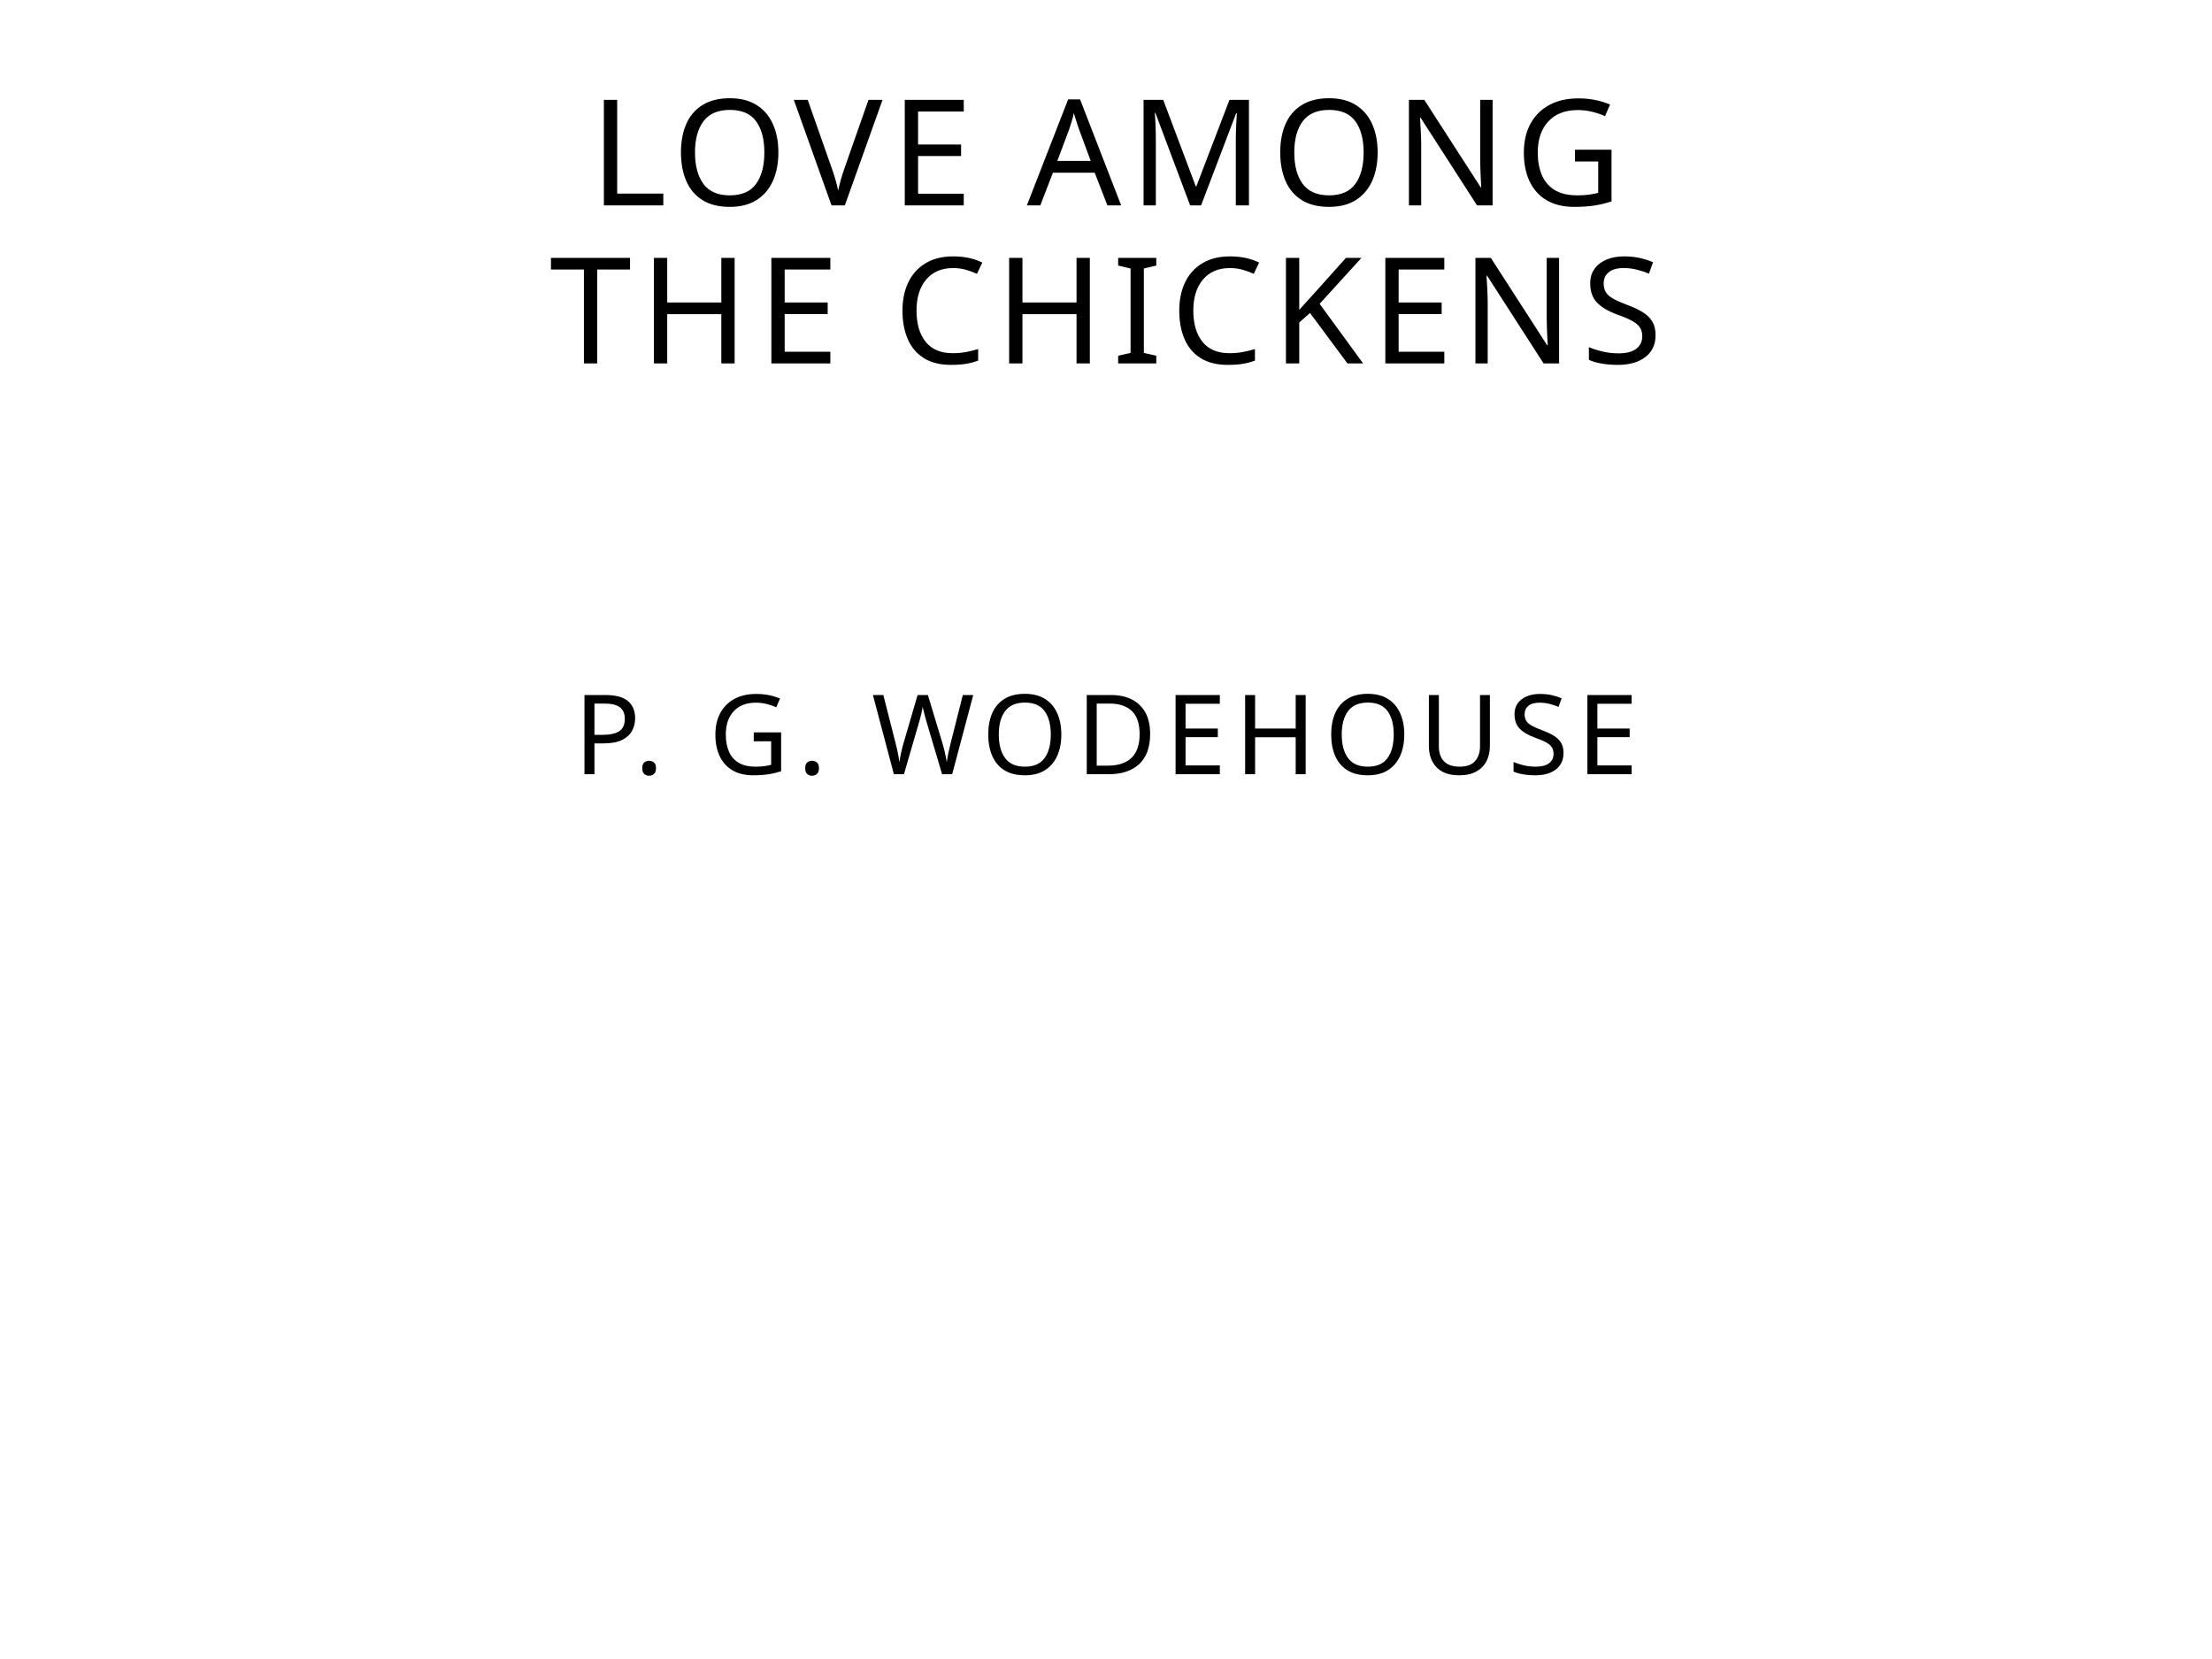
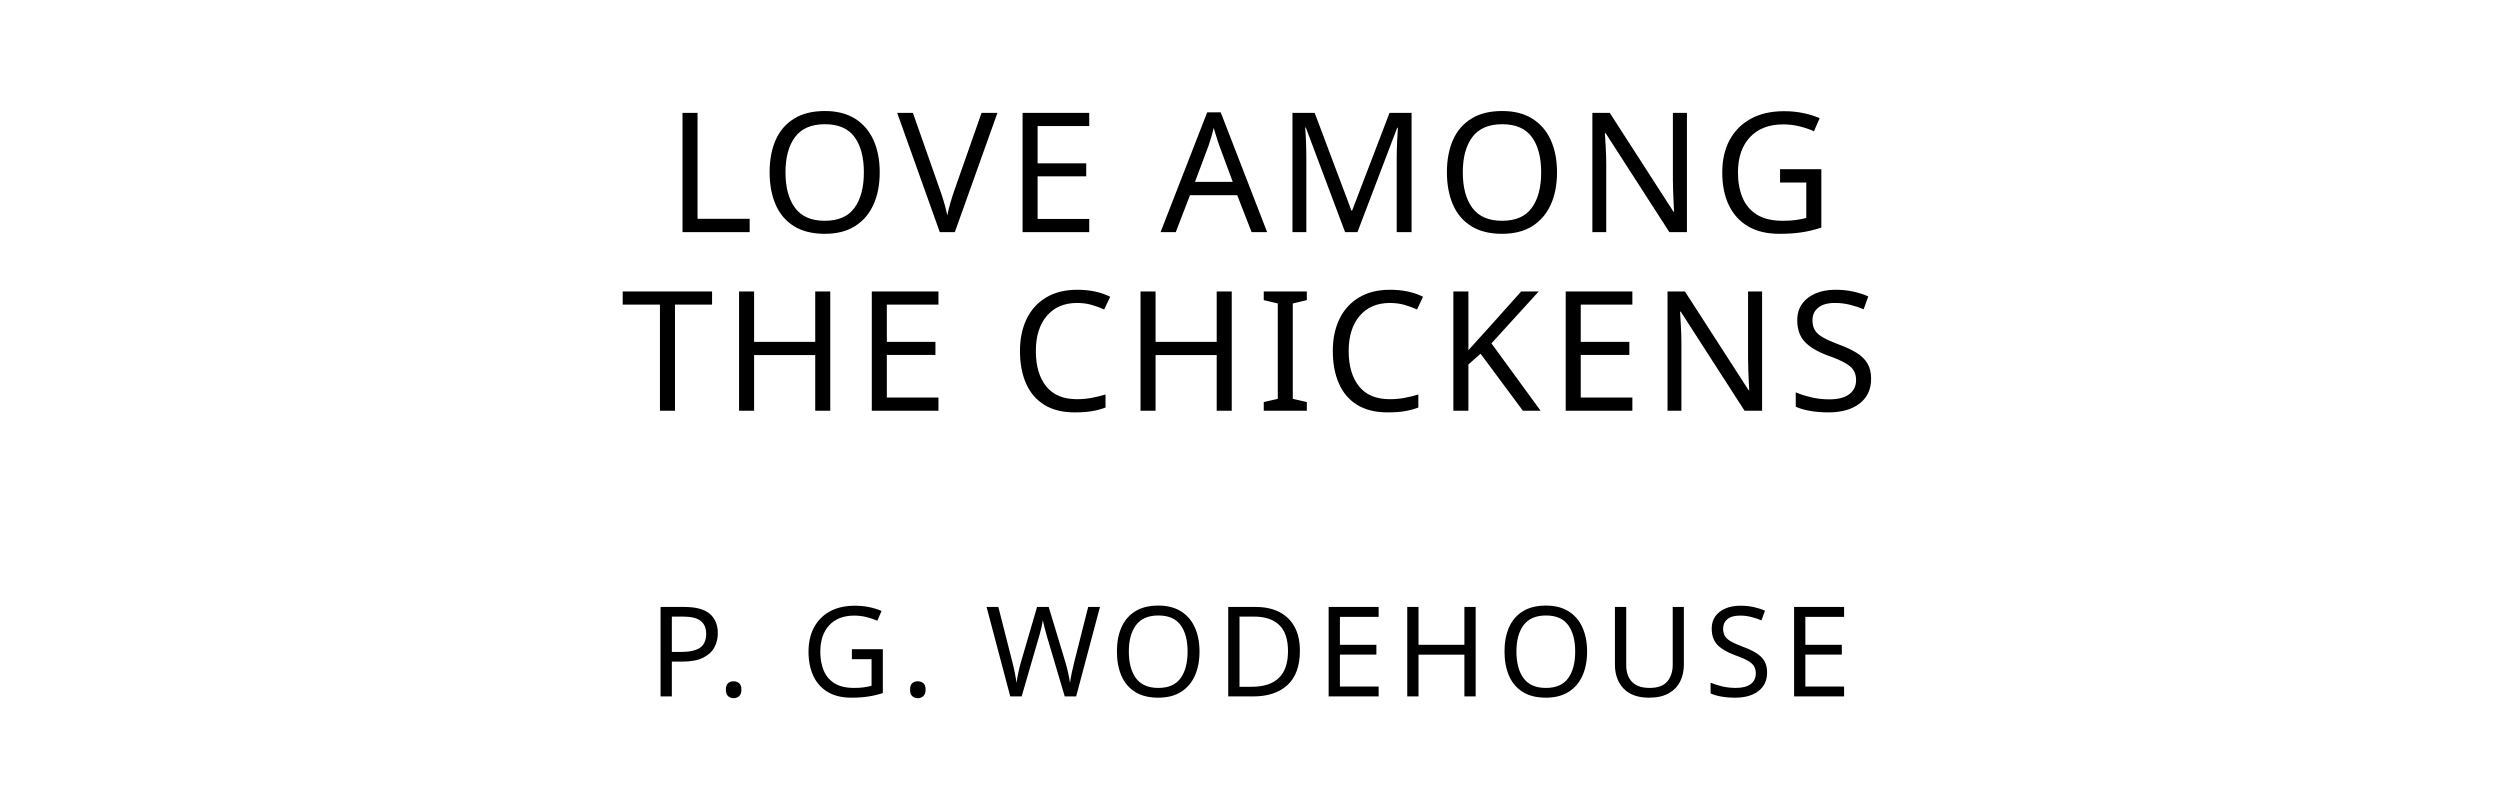
- <svg xmlns="http://www.w3.org/2000/svg" version="1.1" viewBox="0 0 1400 1050">
+ <svg xmlns="http://www.w3.org/2000/svg" version="1.1" viewBox="0 0 1400 440">
  <text style="font-family:League Spartan;font-size:93.567px;letter-spacing:5px" text-anchor="middle" x="700" y="130">LOVE AMONG</text>
  <text style="font-family:League Spartan;font-size:93.567px;letter-spacing:5px" text-anchor="middle" x="700" y="230">THE CHICKENS</text>
-   <text style="font-family:League Spartan;font-size:70.175px;letter-spacing:5px" text-anchor="middle" x="700" y="490">P. G. WODEHOUSE</text>
+   <text style="font-family:League Spartan;font-size:70.175px;letter-spacing:5px" text-anchor="middle" x="700" y="390">P. G. WODEHOUSE</text>
</svg>
